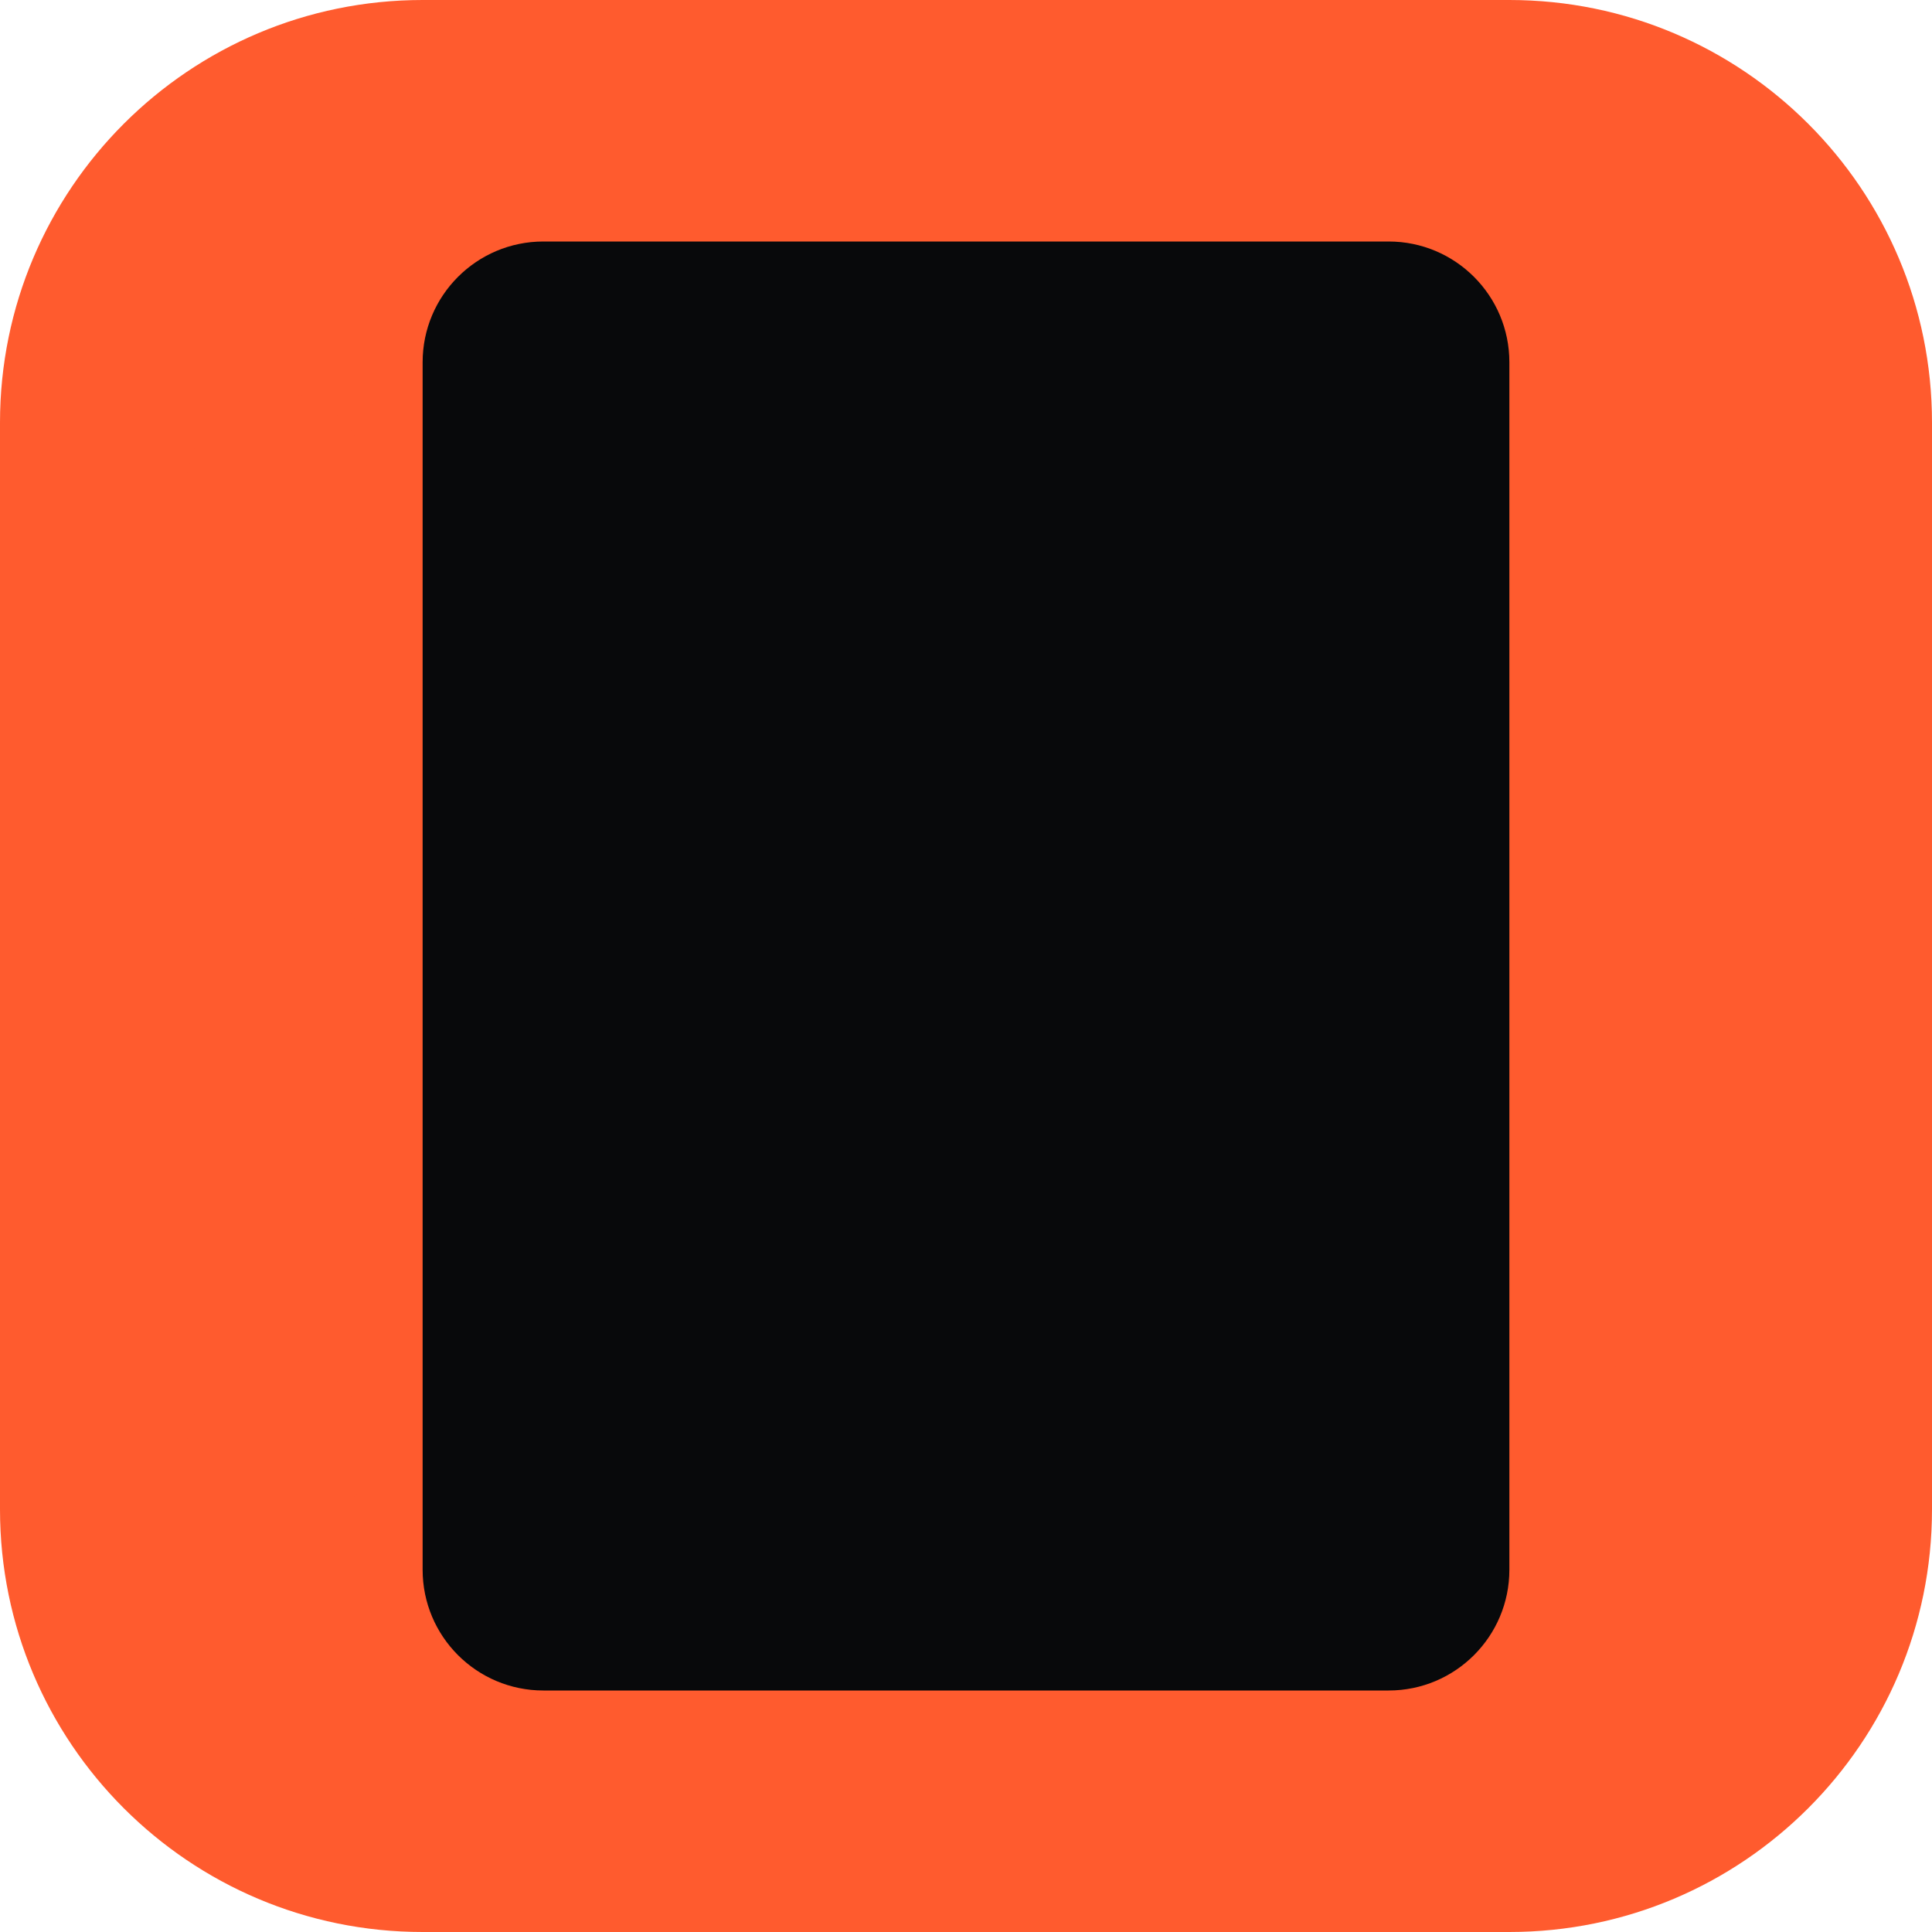
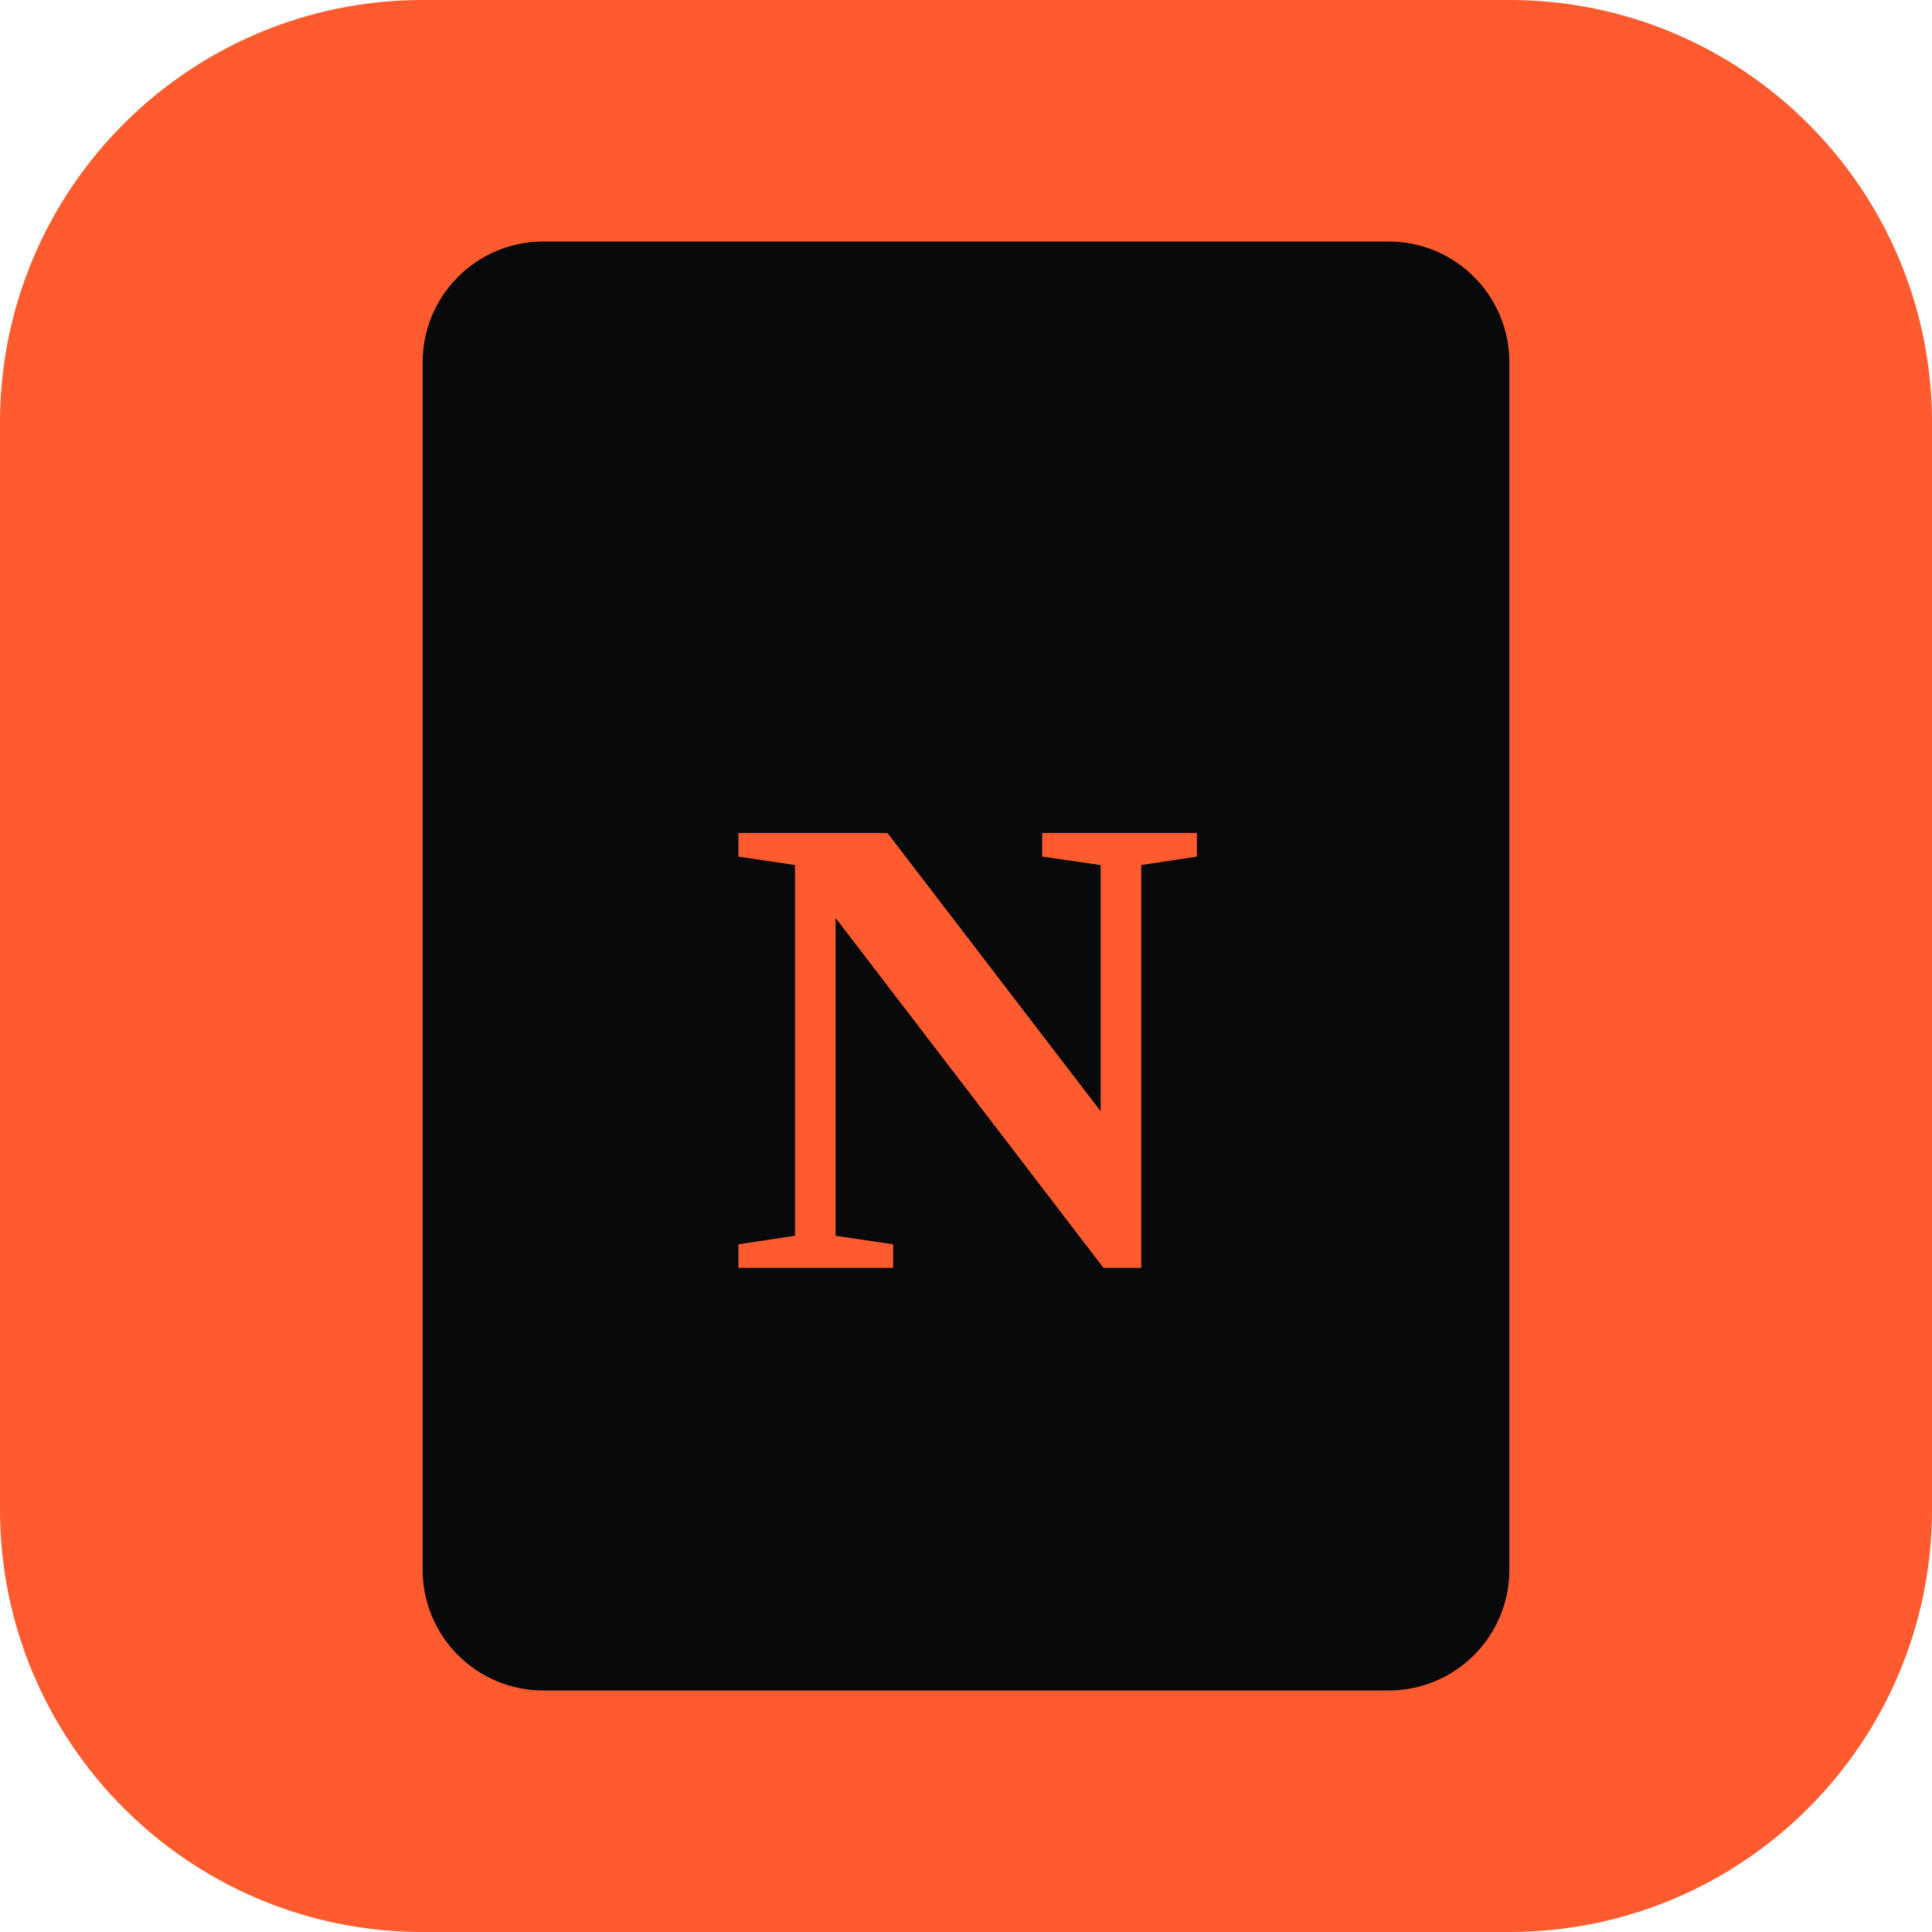
<svg xmlns="http://www.w3.org/2000/svg" viewBox="0 0 32 32">
  <rect width="32" height="32" rx="7" fill="#FF5B2E" />
  <rect x="7" y="4" width="18" height="24" rx="2" fill="#08090B" />
+   <text x="16" y="21" font-family="Georgia, 'Times New Roman', serif" font-size="11" font-weight="700" fill="#FF5B2E" text-anchor="middle">N</text>
  <g fill="#FF5B2E">
    <circle cx="4.6" cy="8" r="1.5" />
    <circle cx="4.6" cy="16" r="1.5" />
    <circle cx="4.6" cy="24" r="1.5" />
    <circle cx="27.4" cy="8" r="1.5" />
    <circle cx="27.4" cy="16" r="1.5" />
    <circle cx="27.4" cy="24" r="1.5" />
  </g>
</svg>
